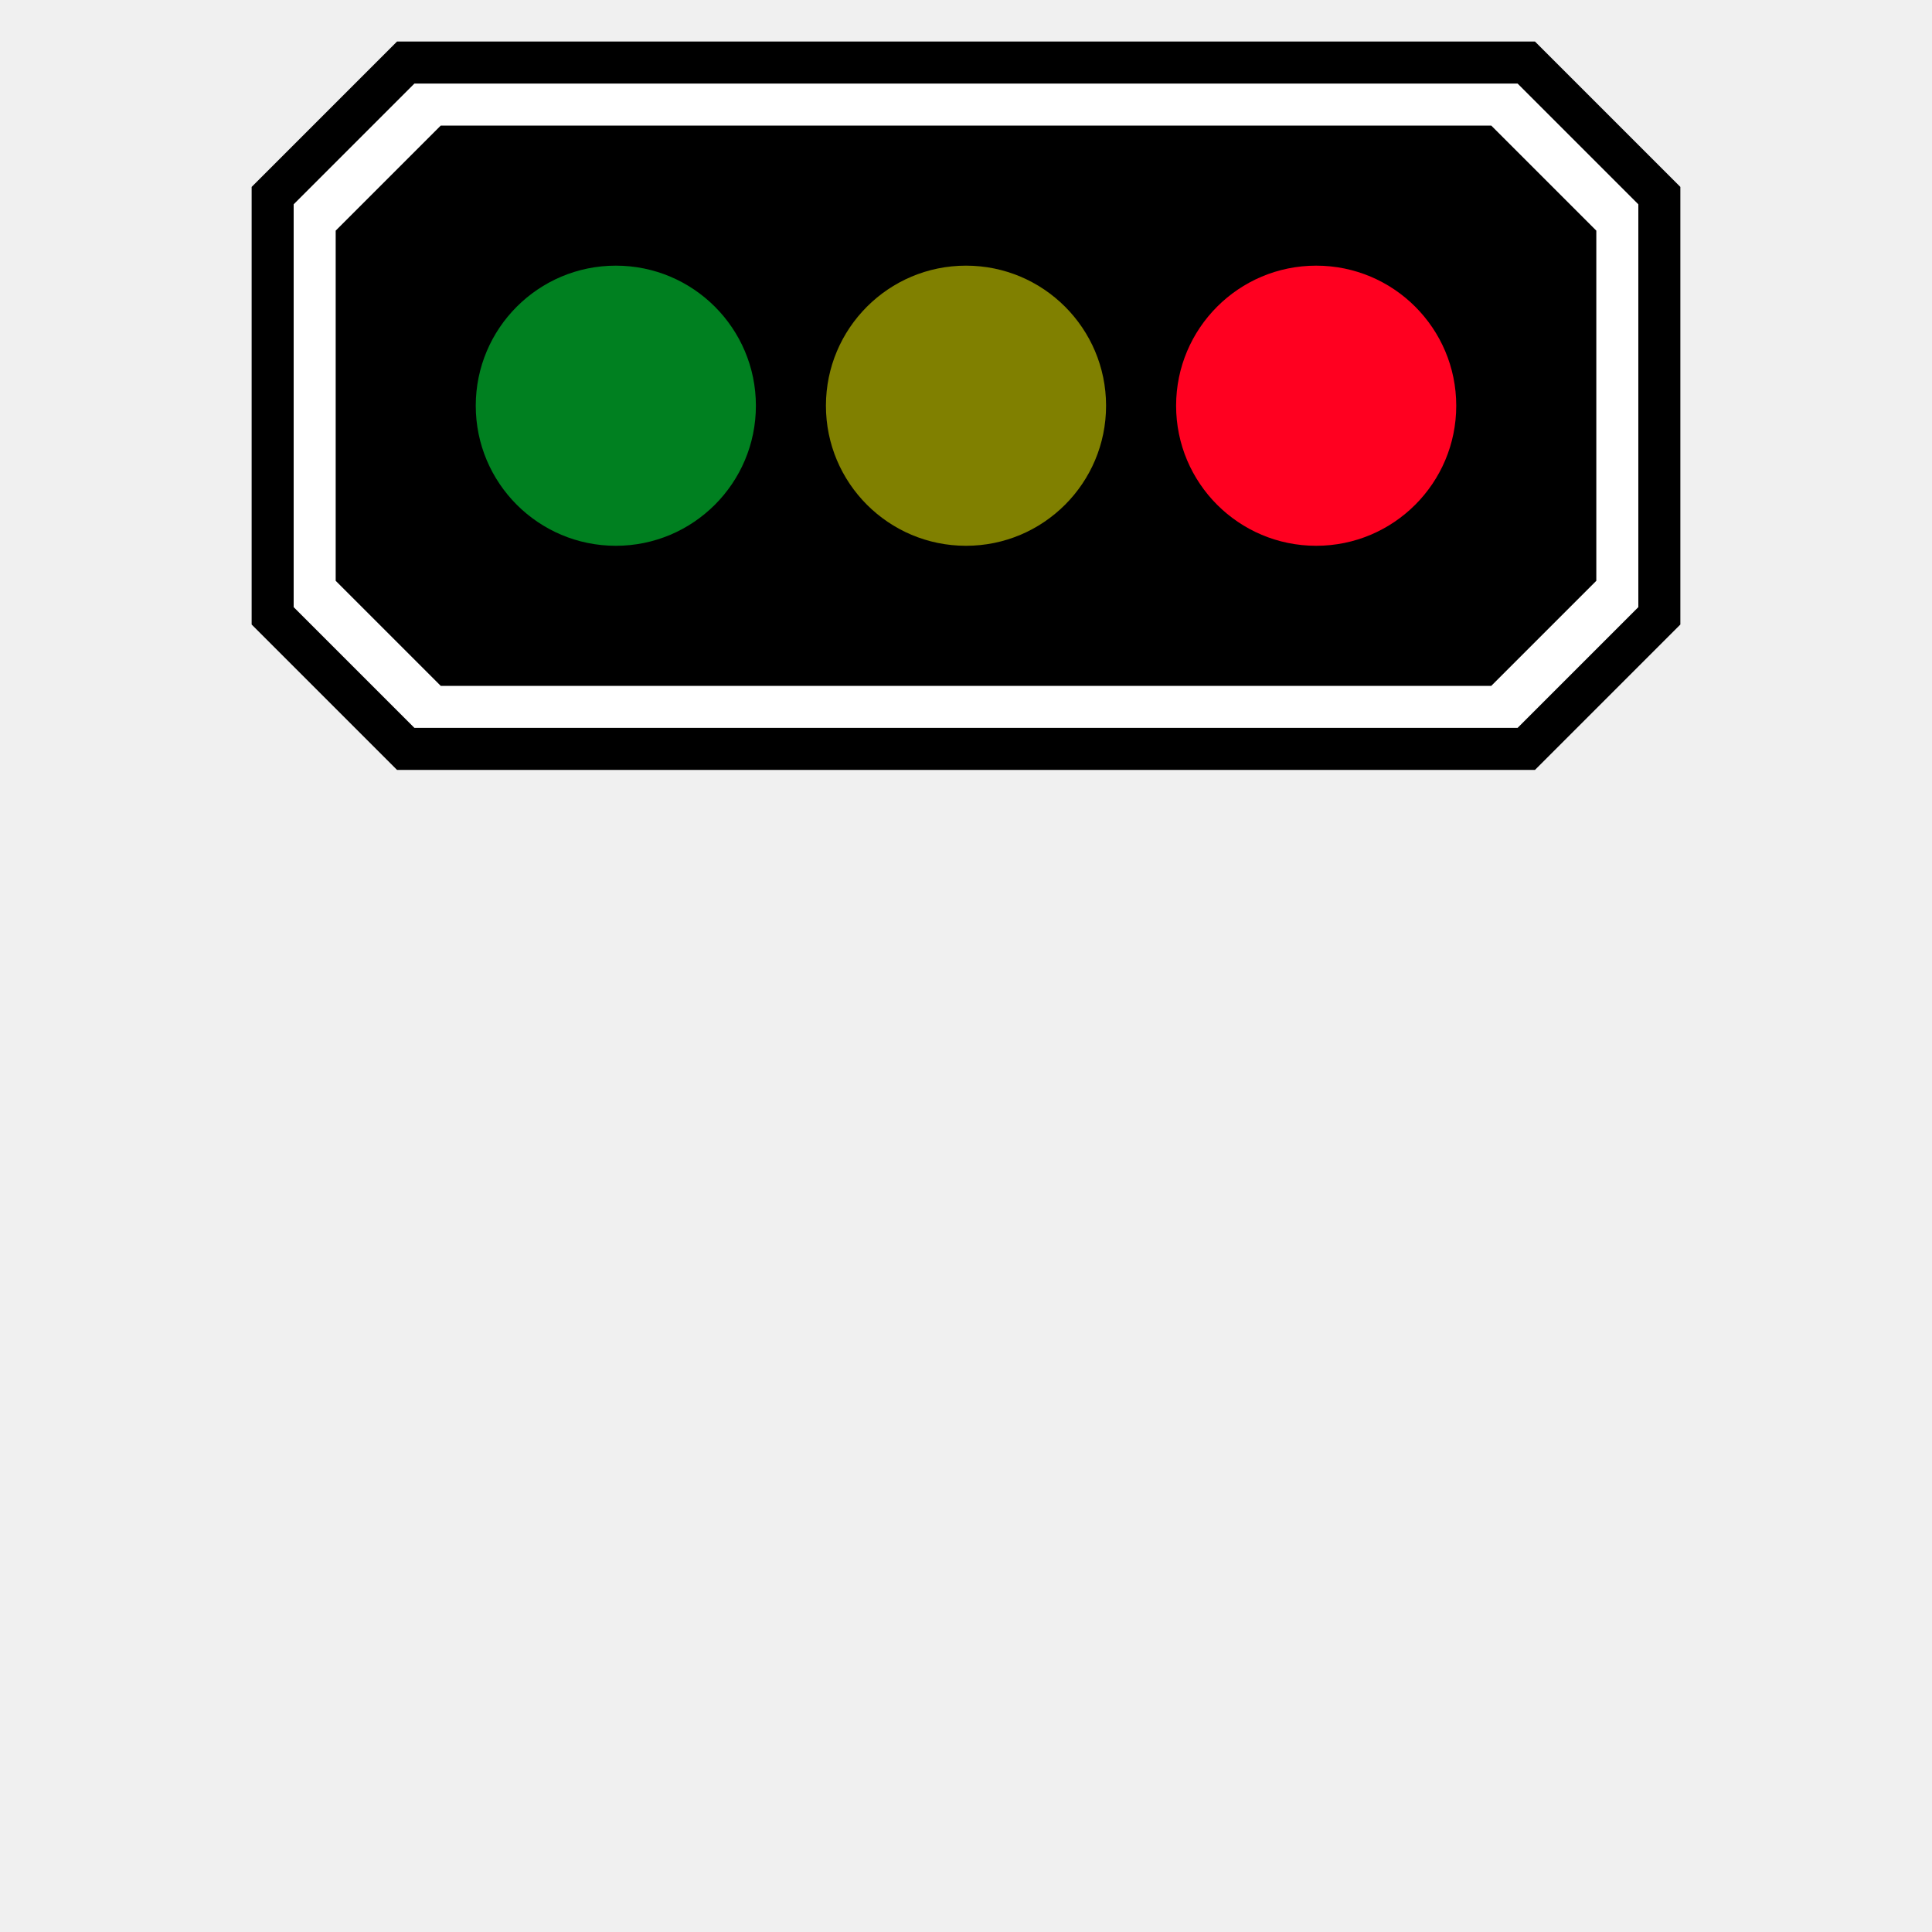
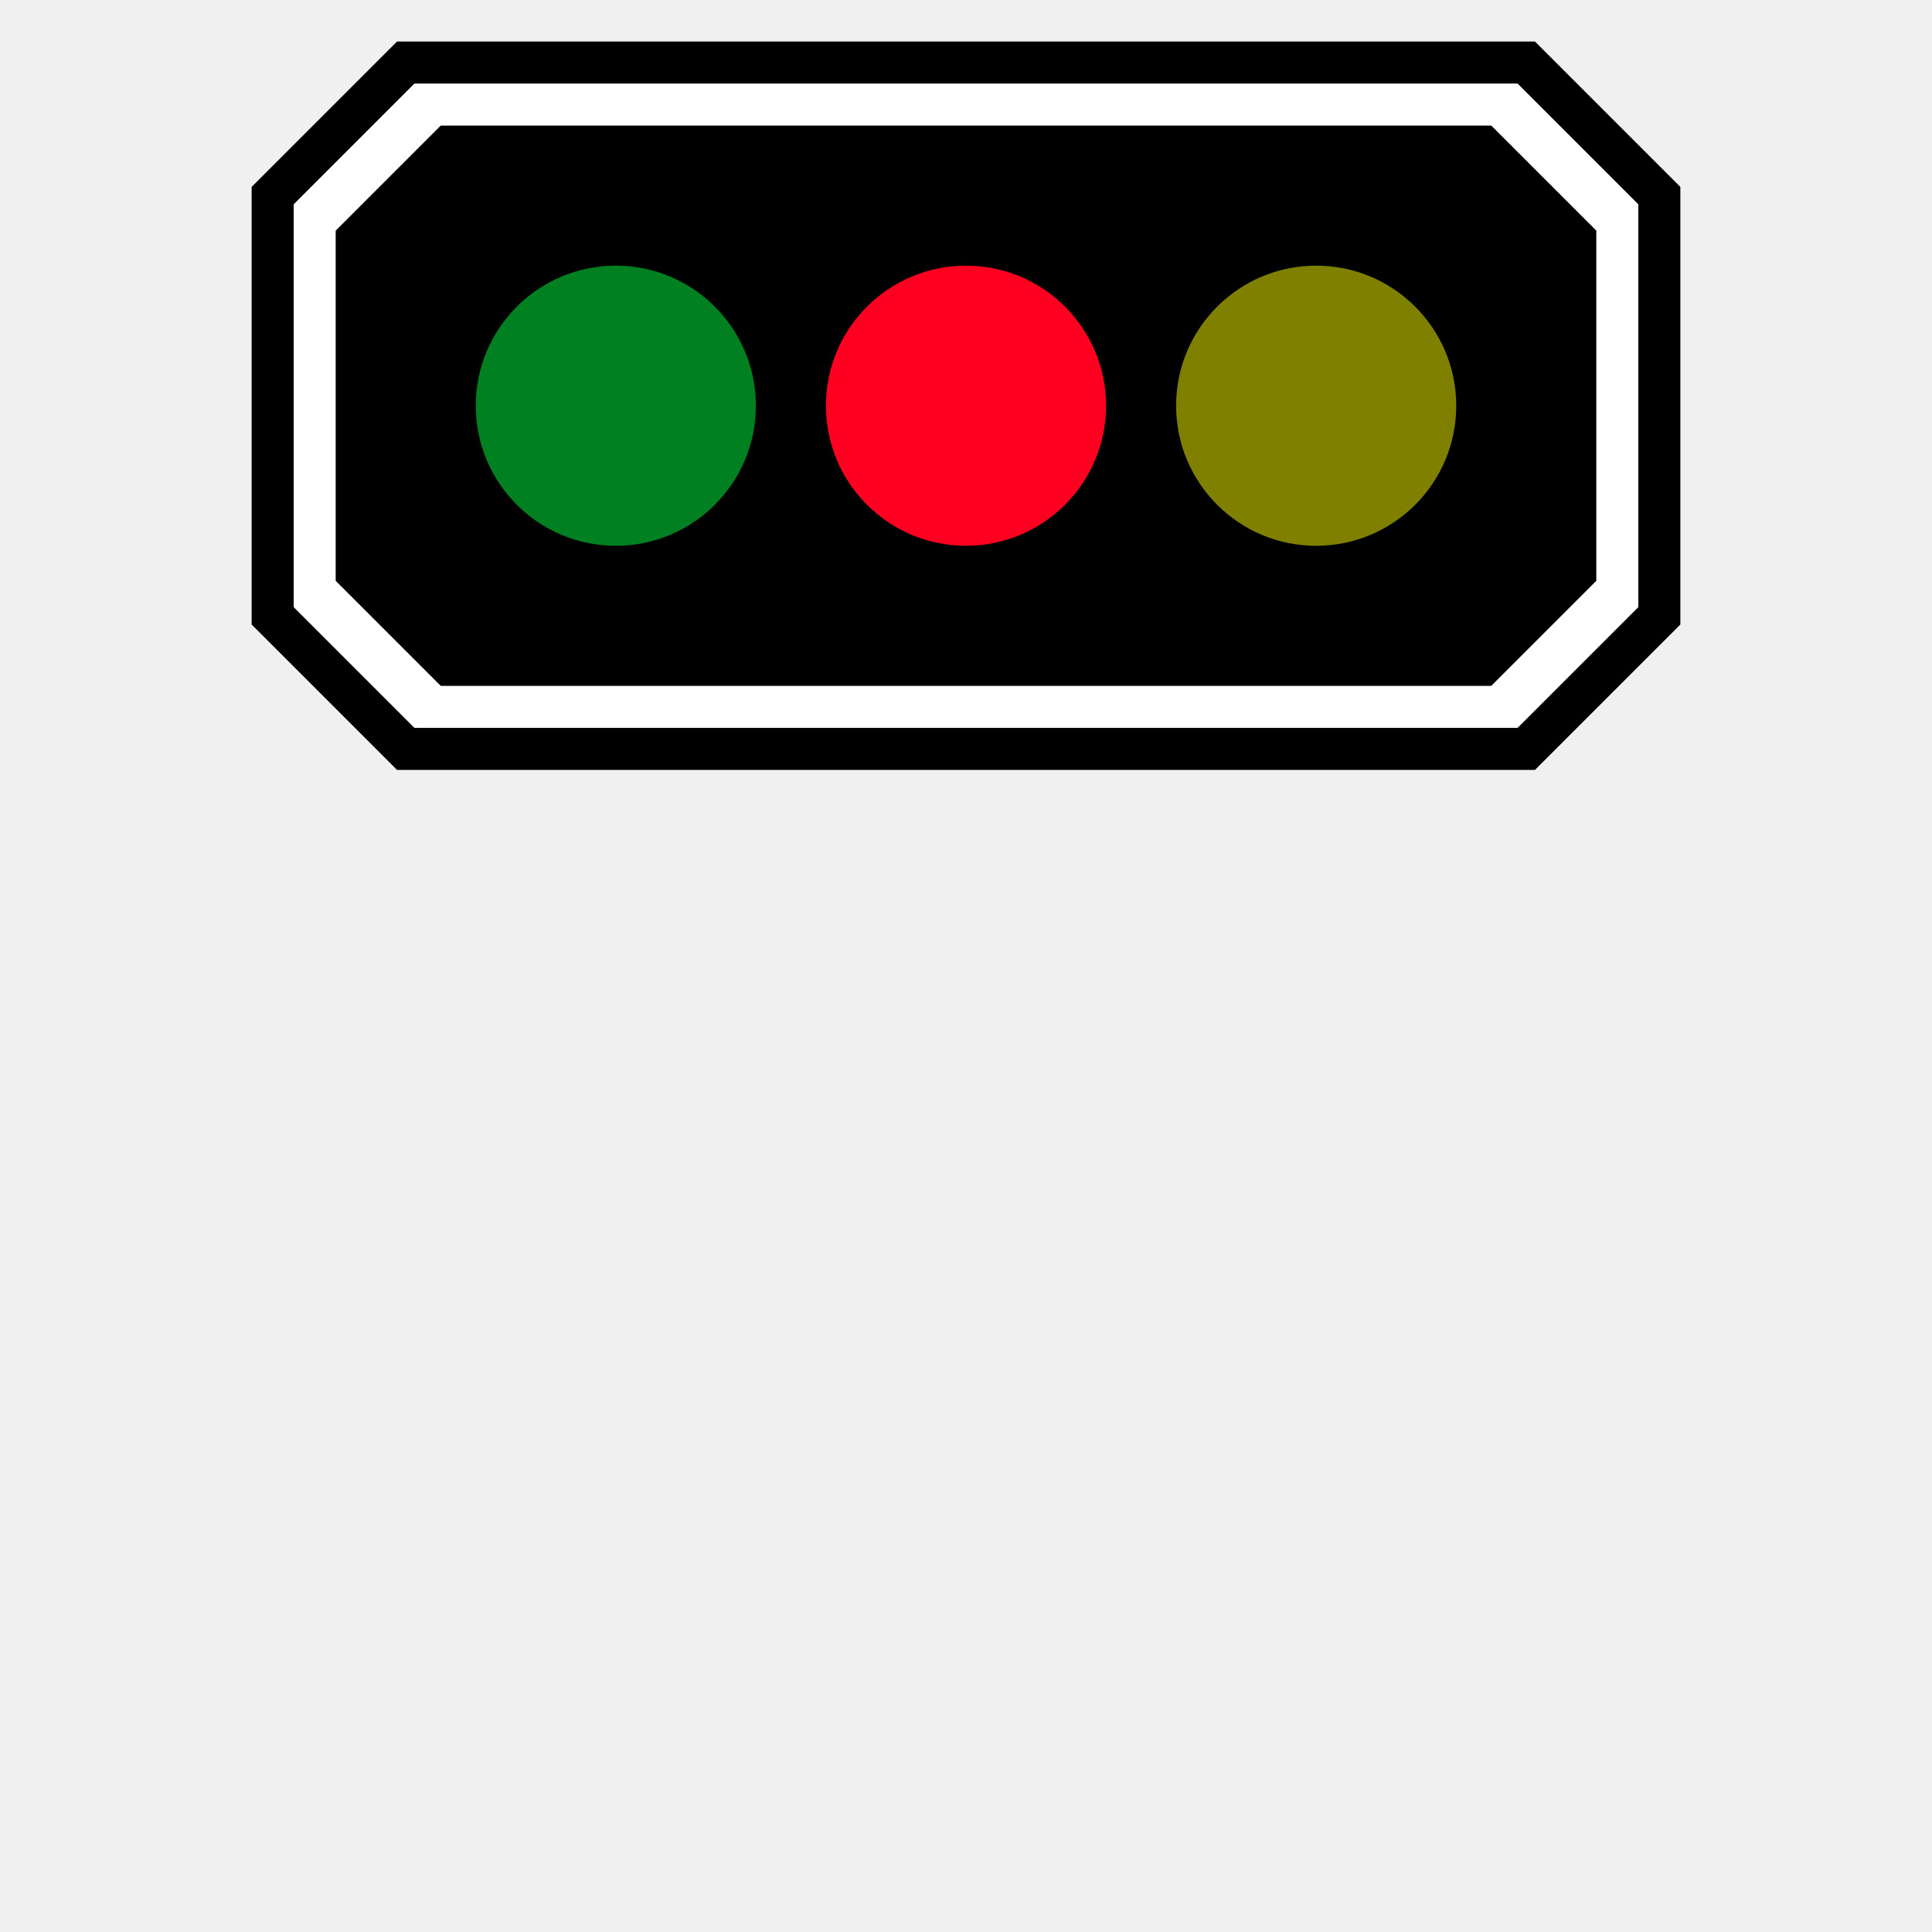
<svg xmlns="http://www.w3.org/2000/svg" viewBox="0 0 32 32">
  <g transform="translate(18.32, 16) rotate(270) scale(0.116) translate(30, -120)">
    <g id="signal" data-bidib="signal">
      <path d="M 1 20 L 1 180 L 20 199 L 80 199 L 99 180 L 99 20 L 80 1 L 20 1 L 1 20 Z" fill="white" stroke="black" stroke-width="6" />
      <path d="M 10 25 L 10 175 L 25 190 L 75 190 L 90 175 L 90 25 L 75 10 L 25 10 L 10 25 Z" fill="black" />
      <circle id="hs3_f1" data-bidib-key="hs3_f1" cx="50" cy="50" r="20" fill="#00FF40" fill-opacity="0.50" />
-       <circle id="hs3_f2" data-bidib-key="hs3_f2" cx="50" cy="100" r="20" fill="#FFFF00" fill-opacity="0.50" />
-       <circle id="hs3_h" data-bidib-key="hs3_h" cx="50" cy="150" r="20" fill="#FF0020" />
+       <circle id="hs3_f2" data-bidib-key="hs3_f2" cx="50" cy="150" r="20" fill="#FFFF00" fill-opacity="0.50" />
+       <circle id="hs3_h" data-bidib-key="hs3_h" cx="50" cy="100" r="20" fill="#FF0020" />
    </g>
  </g>
</svg>
